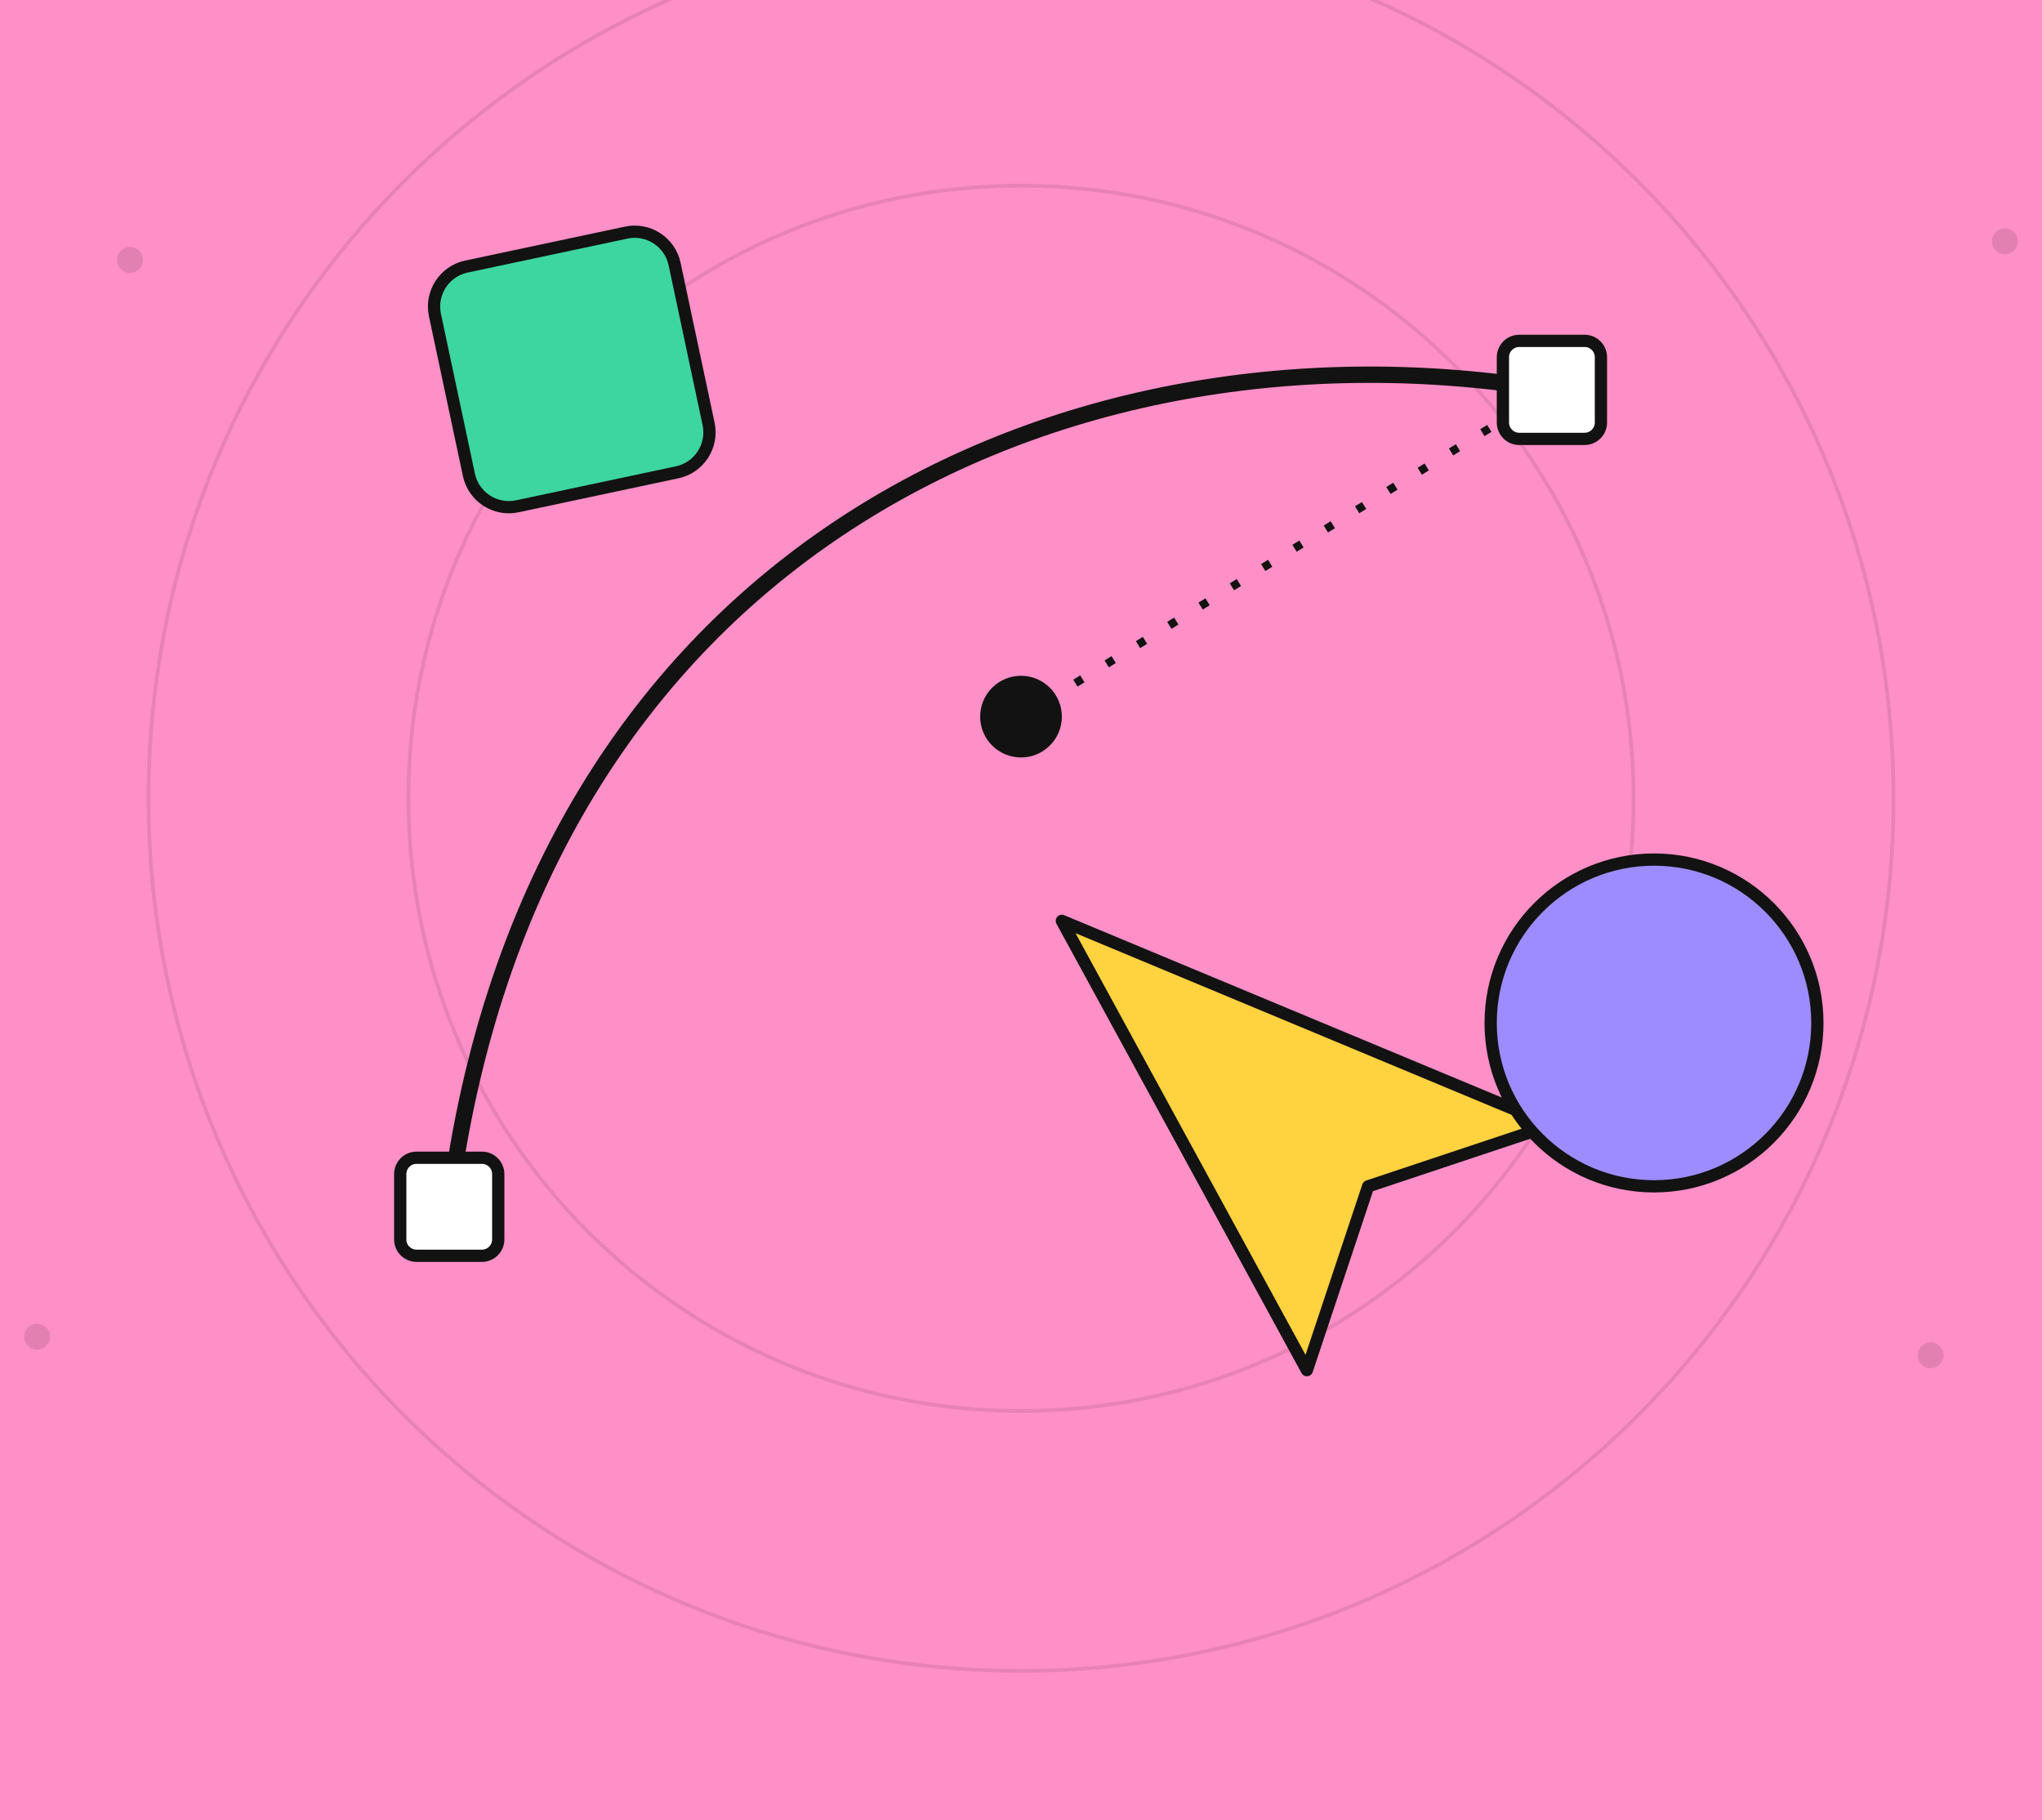
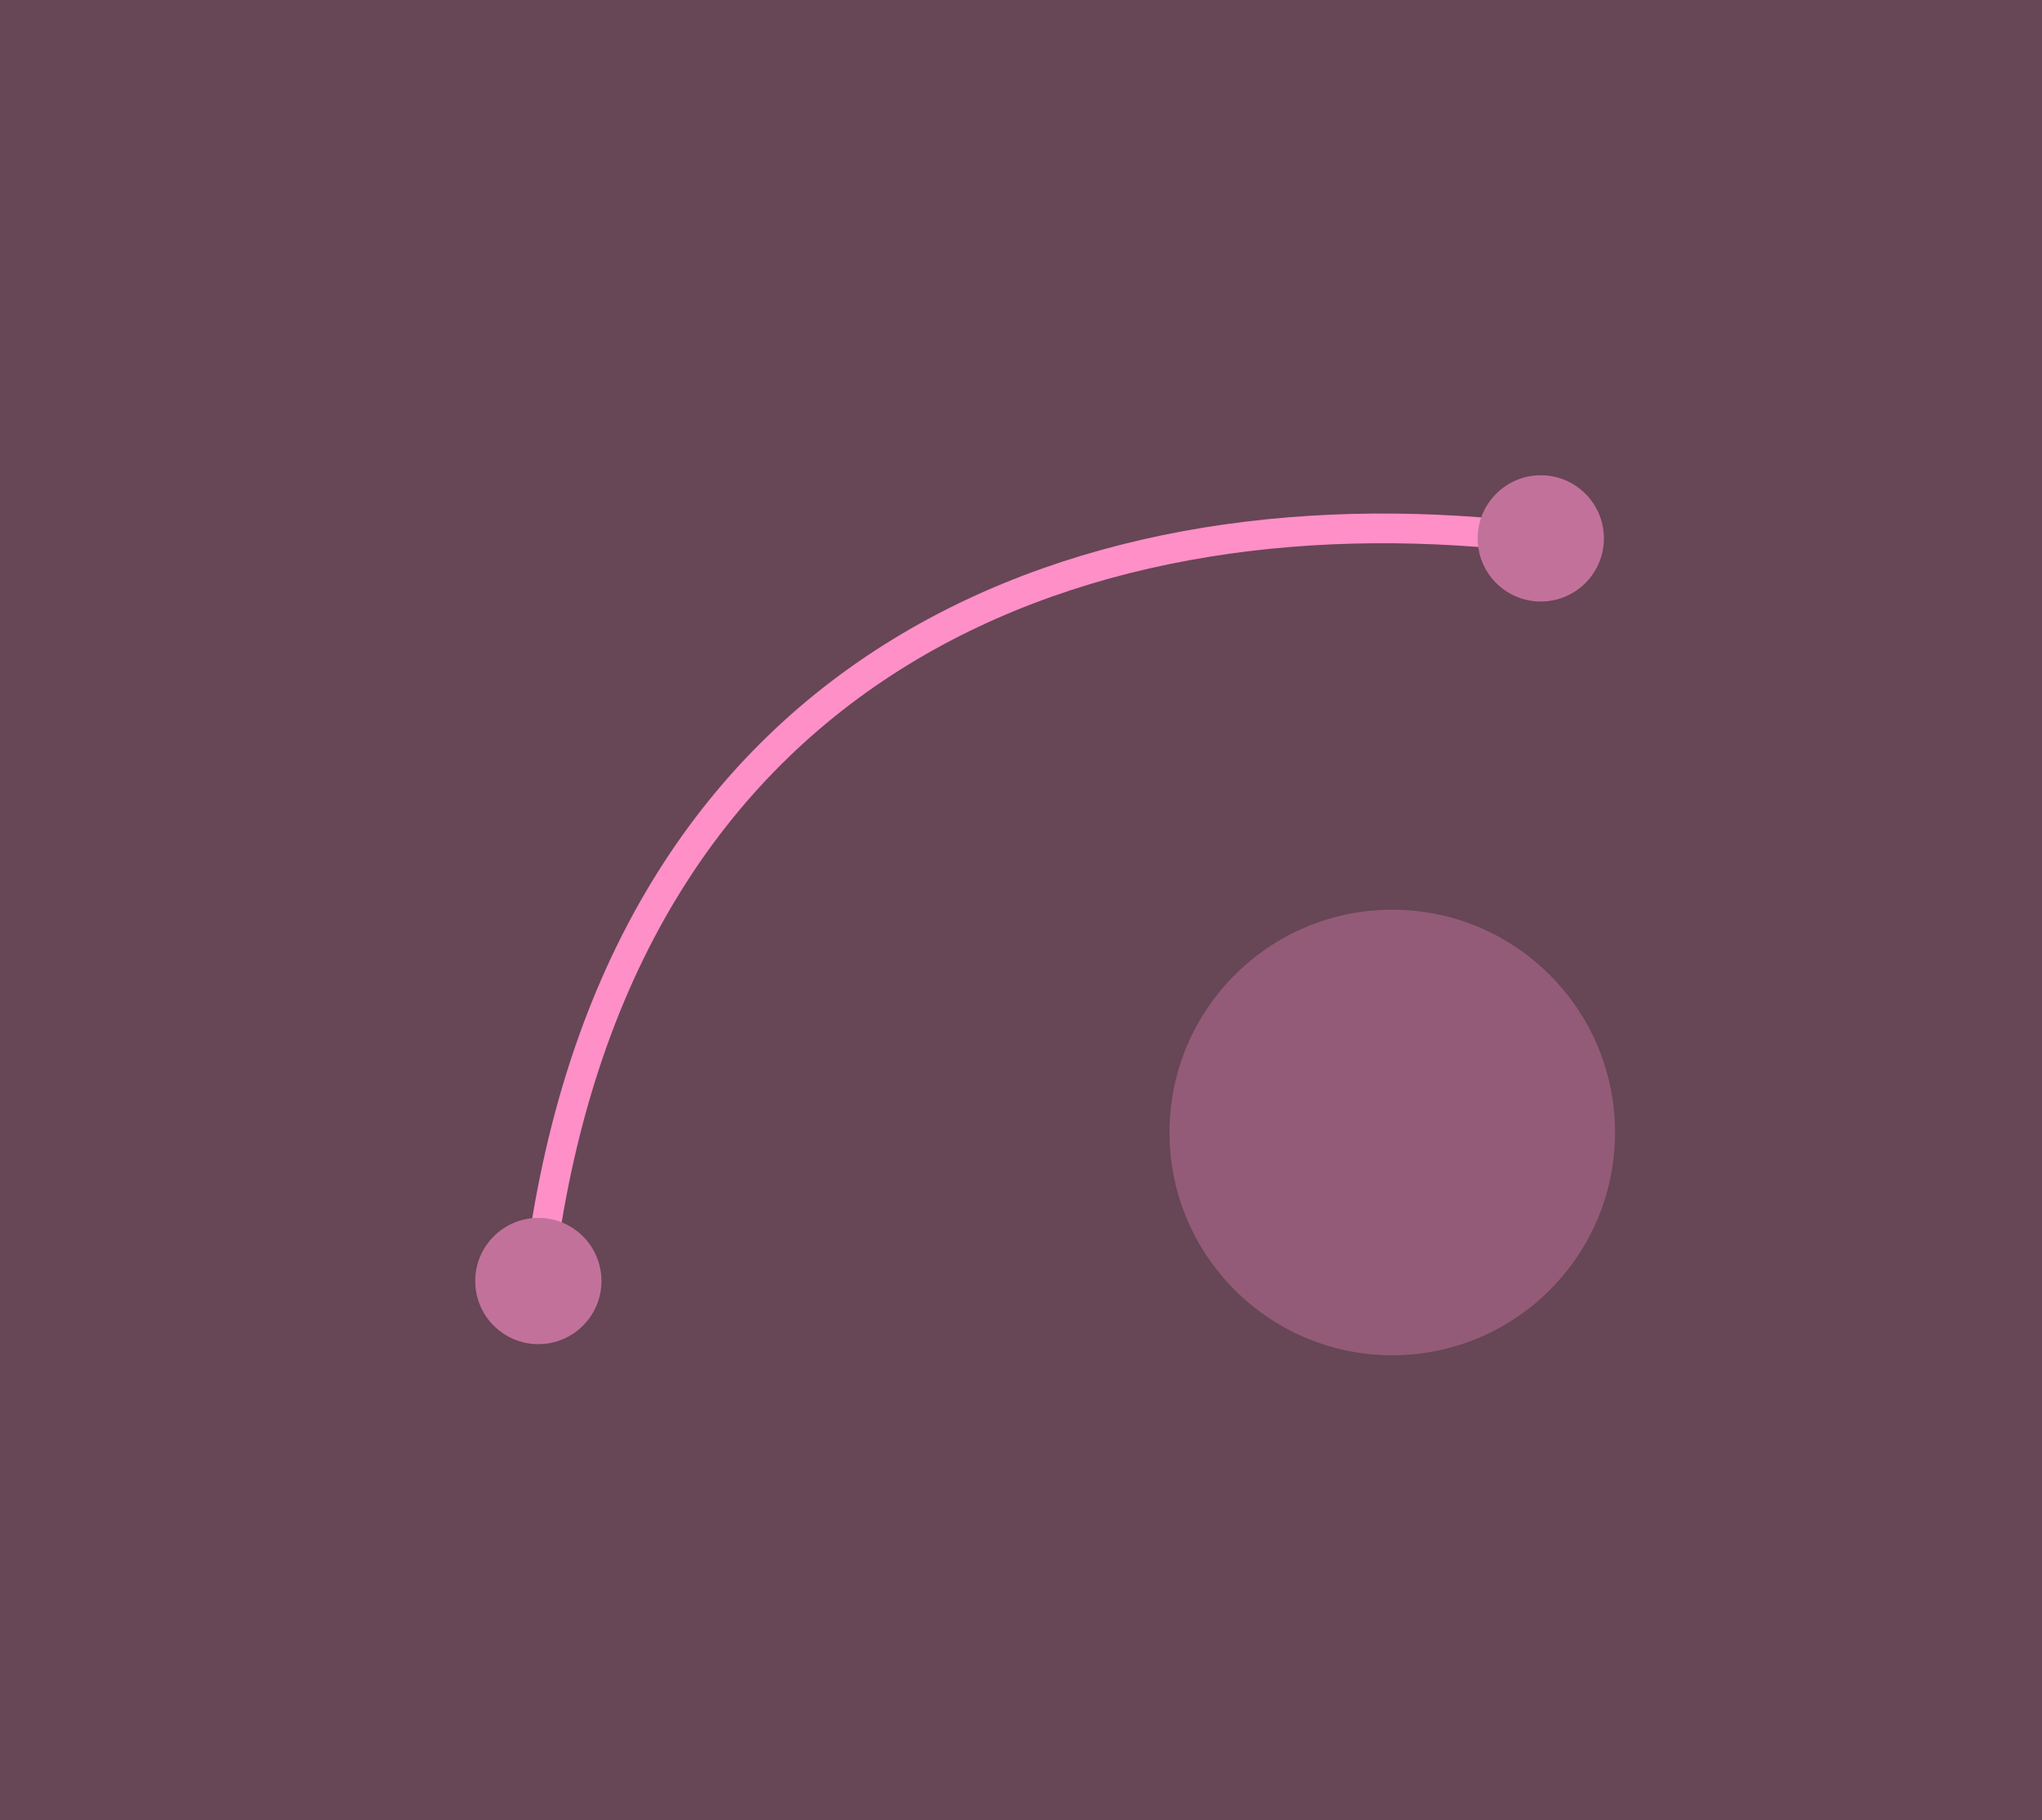
<svg xmlns="http://www.w3.org/2000/svg" viewBox="250 70 1100 980" preserveAspectRatio="xMidYMid meet">
-   <rect x="-4000" y="-4000" width="9600" height="9000" fill="#FF8FC7" />
-   <g fill="none" stroke="#121212" stroke-opacity=".1" stroke-width="2">
-     <circle cx="800" cy="500" r="330" />
-     <circle cx="800" cy="500" r="470" />
-   </g>
-   <g fill="#121212" opacity=".12">
-     <circle cx="320" cy="210" r="7" />
-     <circle cx="1290" cy="800" r="7" />
-     <circle cx="1330" cy="200" r="7" />
-     <circle cx="270" cy="790" r="7" />
-   </g>
-   <g transform="translate(800 500) scale(1.1) translate(-800 -500)">
-     <path d="M520 700C560 380 820 260 1060 300" fill="none" stroke="#121212" stroke-width="8" stroke-linecap="round" stroke-linejoin="round" />
-     <path d="M1060 300l-260 160" stroke="#121212" stroke-width="4" stroke-dasharray="4 14" />
-     <rect x="496" y="676" width="48" height="48" rx="8" fill="#fff" stroke="#121212" stroke-width="6" stroke-linejoin="round" stroke-linecap="round" />
-     <rect x="1036" y="276" width="48" height="48" rx="8" fill="#fff" stroke="#121212" stroke-width="6" stroke-linejoin="round" stroke-linecap="round" />
-     <circle cx="800" cy="460" r="20" fill="#121212" />
-     <path d="M820 560l120 220 30-90 90-30z" fill="#FFD23F" stroke="#121212" stroke-width="6" stroke-linejoin="round" stroke-linecap="round" />
-     <circle cx="1110" cy="610" r="80" fill="#9C8CFF" stroke="#121212" stroke-width="6" stroke-linejoin="round" stroke-linecap="round" />
-     <rect x="520" y="230" width="120" height="120" rx="20" fill="#3DD6A0" stroke="#121212" stroke-width="6" stroke-linejoin="round" stroke-linecap="round" transform="rotate(-12 580 290)" />
-   </g>
+   <rect x="-4000" y="-4000" width="9600" height="9000" fill="#674656" />
+   <path d="M540 760C580 420 840 330 1080 360" fill="none" stroke="#FF8FC7" stroke-width="16" stroke-linecap="round" />
+   <circle cx="540" cy="760" r="34" fill="#c2729a" />
+   <circle cx="1080" cy="360" r="34" fill="#c2729a" />
+   <circle cx="1000" cy="680" r="120" fill="#935b77" />
</svg>
